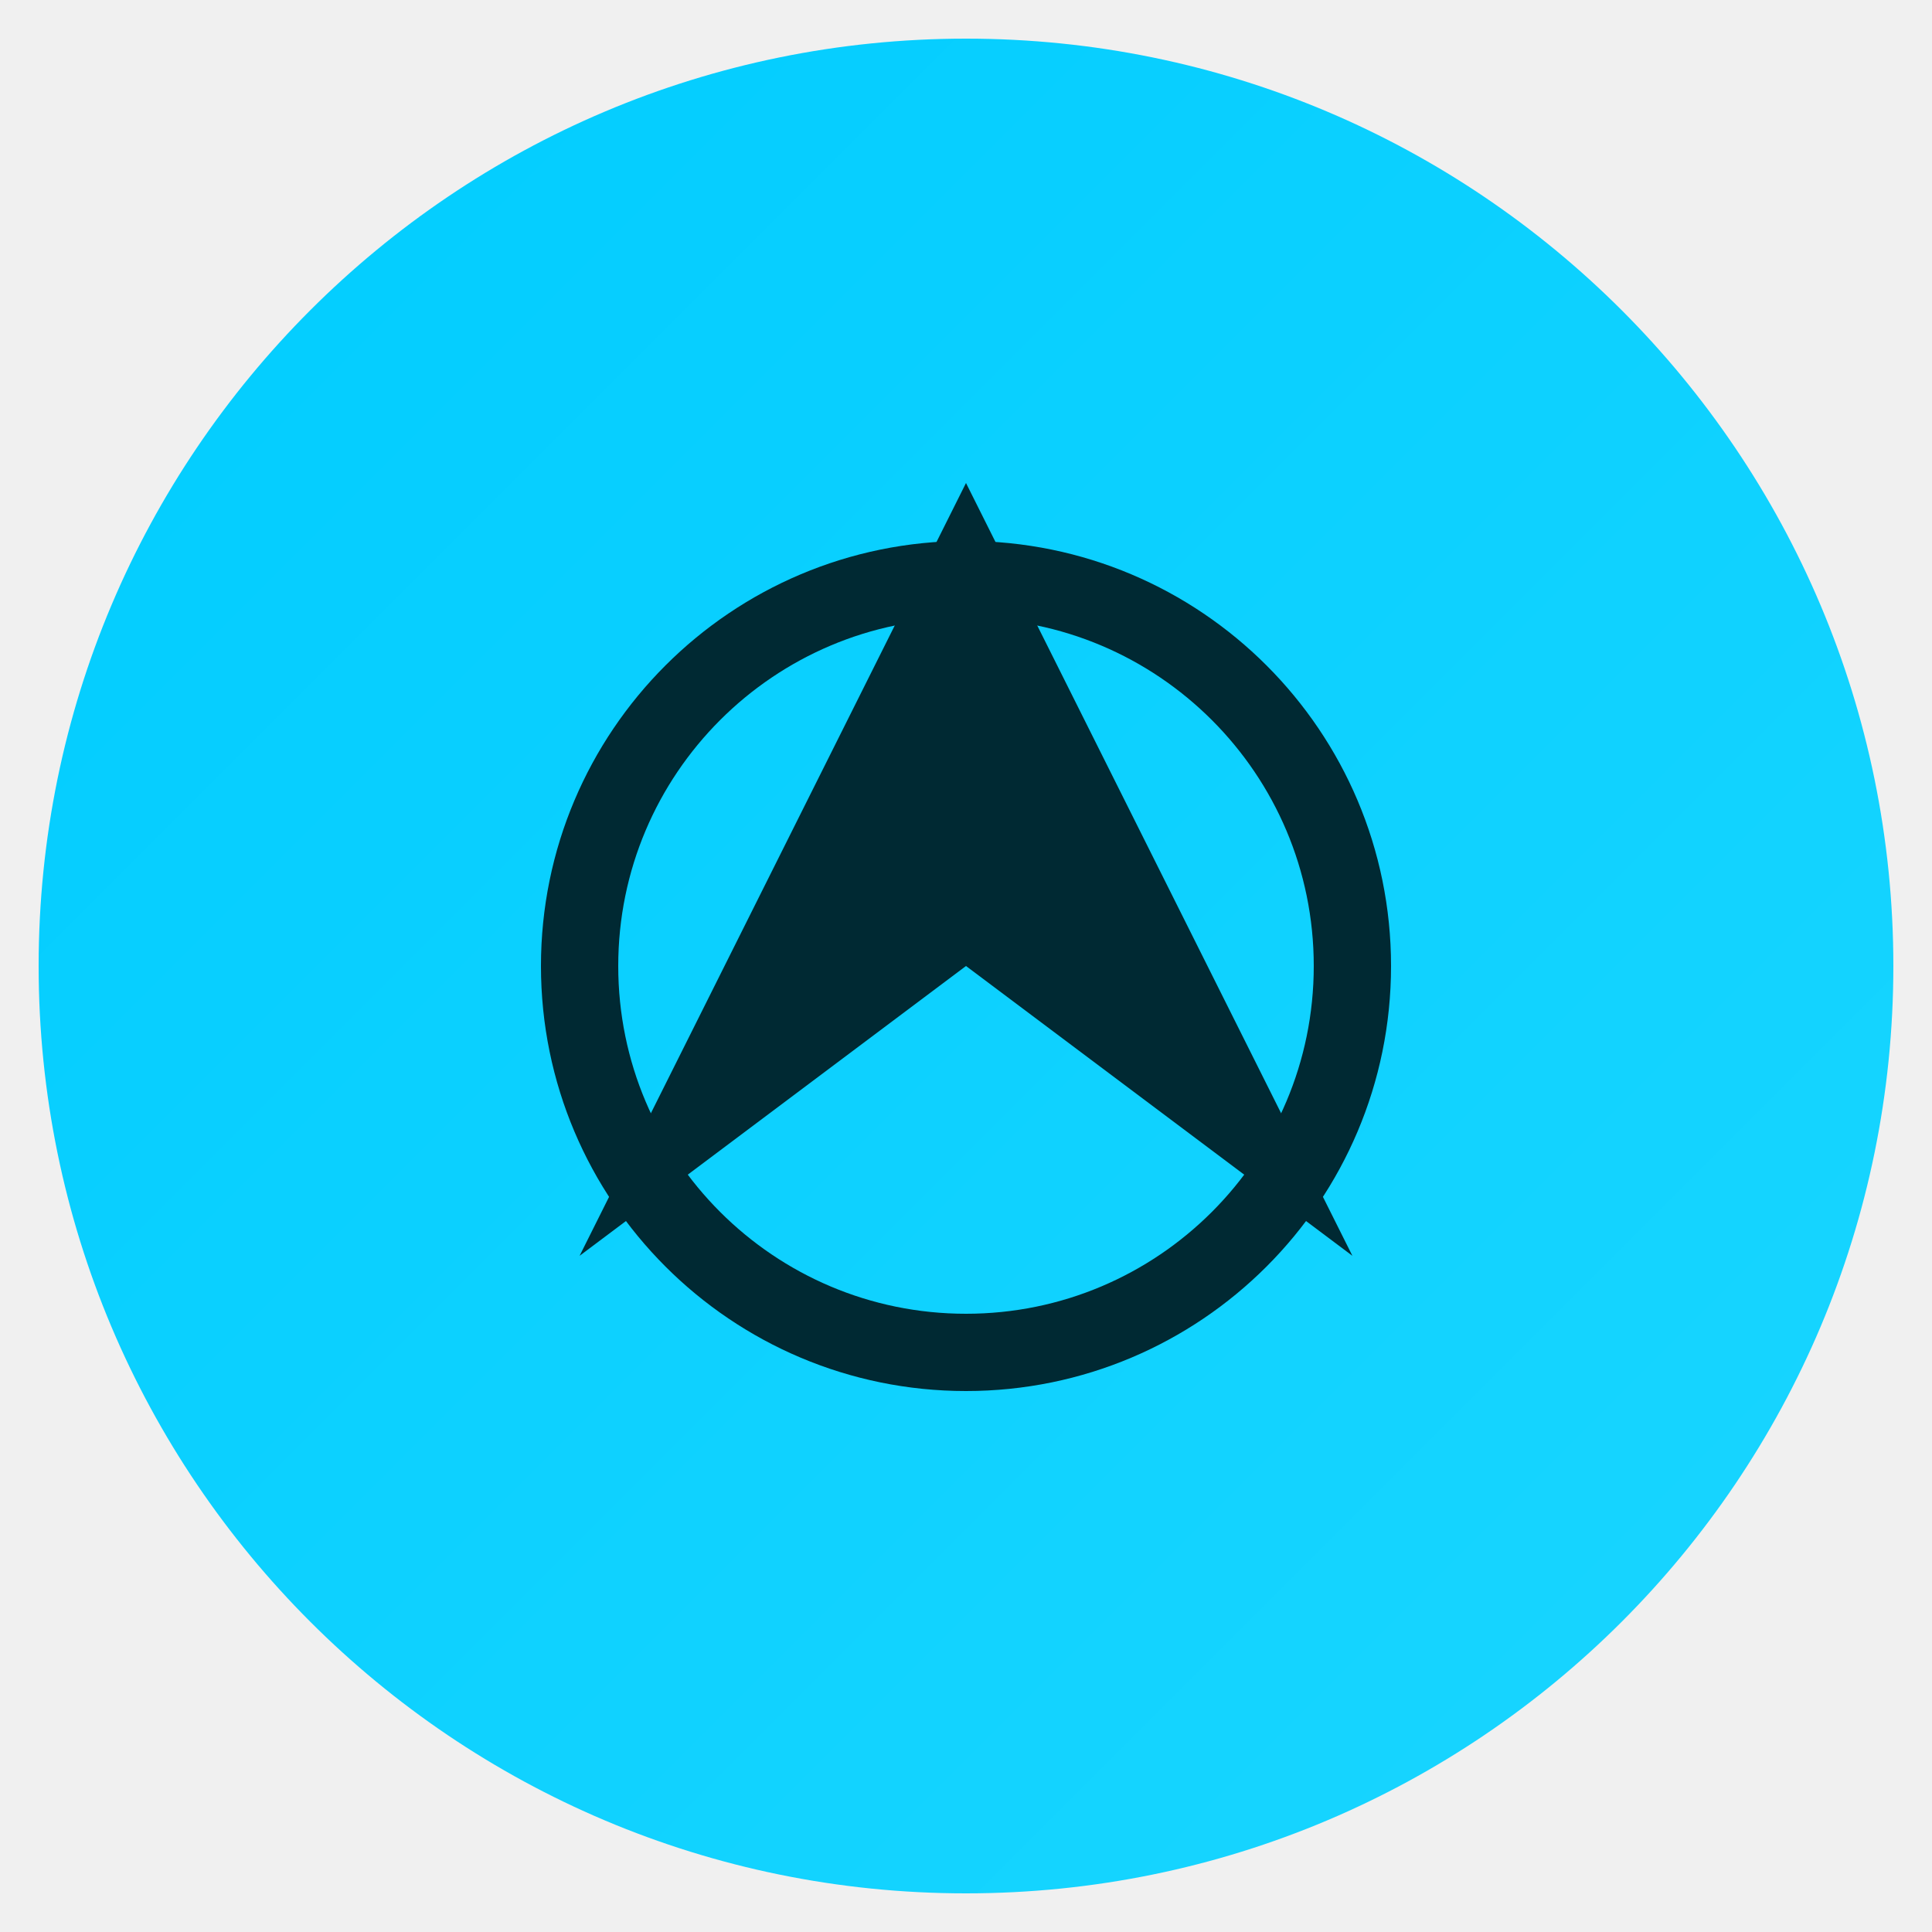
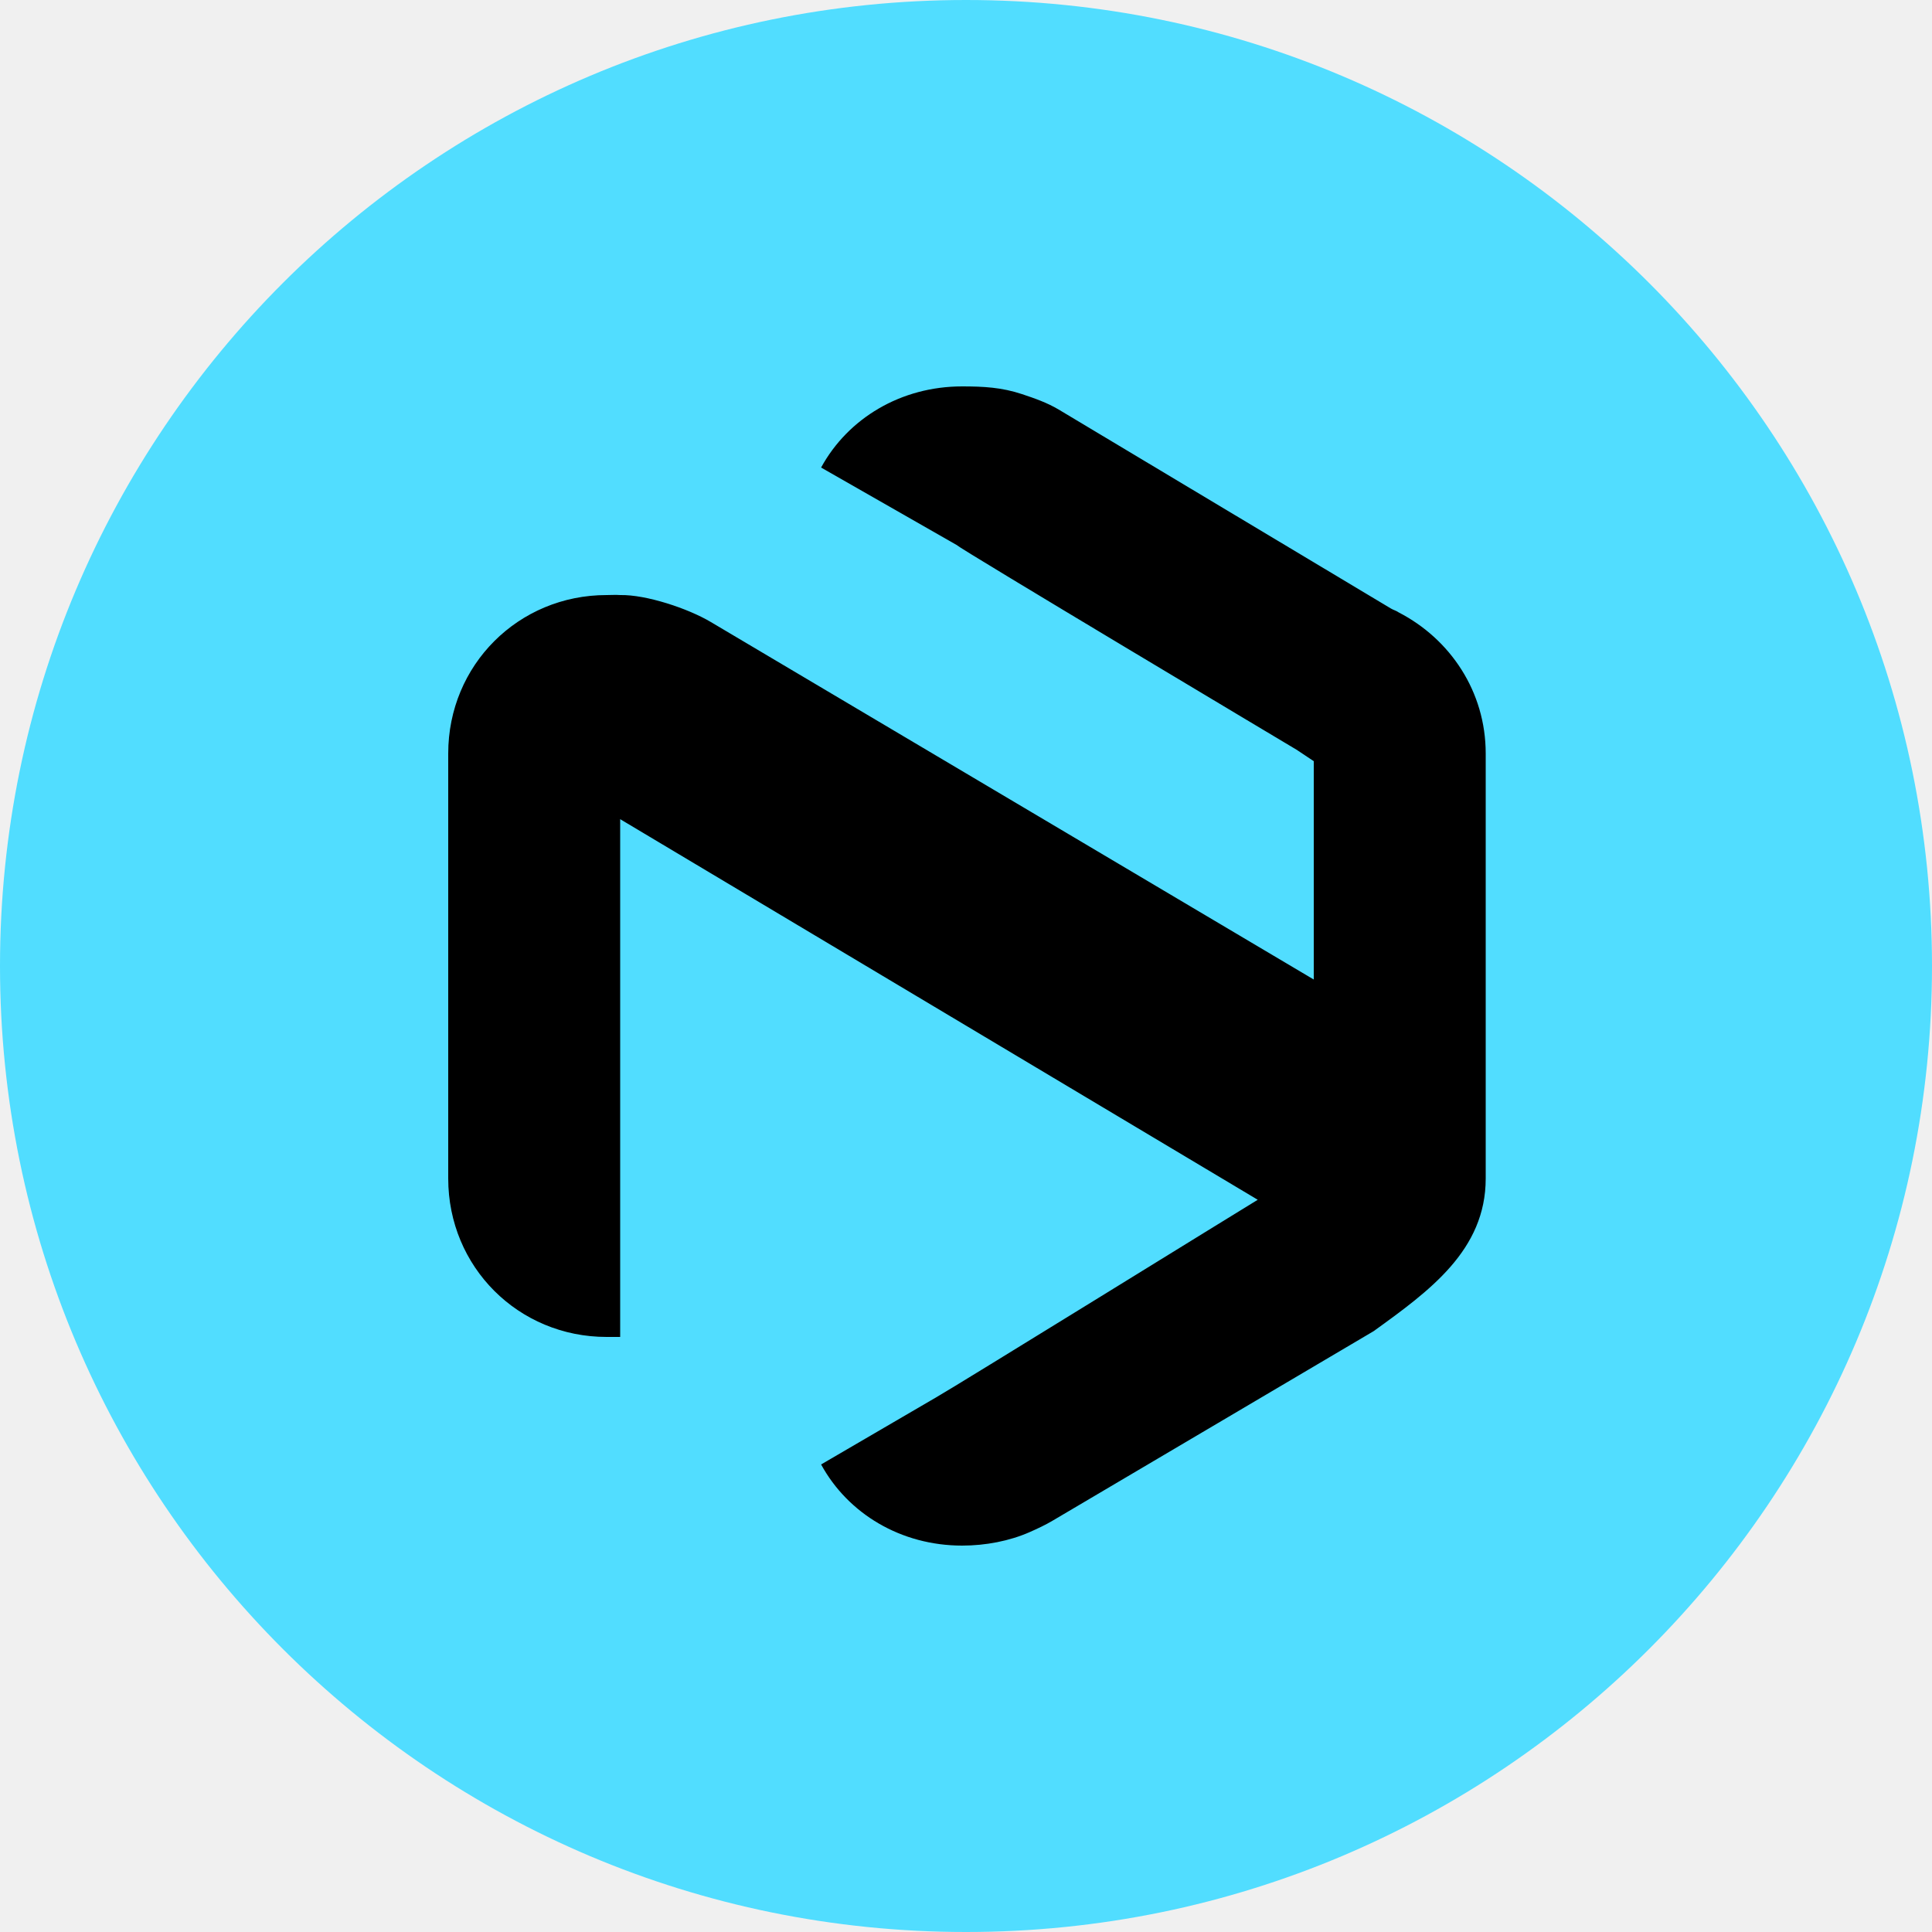
- <svg xmlns="http://www.w3.org/2000/svg" viewBox="0 0 100 100">
+ <svg xmlns="http://www.w3.org/2000/svg" width="1000" height="1000" viewBox="0 0 1000 1000" fill="none">
+   <g clip-path="url(#clip0_1_7)">
+     <circle cx="500" cy="500" r="500" fill="#51DDFF" />
+     <path d="M529 204C535.713 206.239 541.996 208.427 548 212L720 315C721.285 315.764 722.822 316.131 724 317C750.634 330.768 769 357.936 769 390C769 398.577 769 403.806 769 415C769 423.955 769 426.634 769 433V563C769 570.094 769 574.045 769 583C769 593.457 769 600.453 769 610C769 647.106 739.904 668.151 711 689L545 787C541.209 789.256 537.078 791.2 533 793C522.587 797.597 510.178 800 498 800C466.3 800 438.91 783.474 425 758L485 723C491.113 719.706 645.781 624.106 651 621L321 424V692C318.762 691.998 316.26 692 314 692C268.278 692 232 655.749 232 610C232 603.314 232 599.777 232 590C232 581.045 232 580.951 232 576V424C232 419.049 232 414.716 232 408C232 397.394 232 396.686 232 390C232 344.251 268.278 308 314 308C316.26 308 318.786 307.822 321 308C334.425 307.729 356.154 314.929 368 322L680 507V394L671 388C667.871 386.138 497.463 284.406 495 282L425 242C438.91 216.526 466.3 200 498 200C509.081 200 518.548 200.514 529 204Z" fill="black" />
+   </g>
  <defs>
-     <linearGradient id="grad1" x1="0%" y1="0%" x2="100%" y2="100%">
-       <stop offset="0%" style="stop-color:#00CCFF;stop-opacity:1" />
-       <stop offset="100%" style="stop-color:#1AD6FF;stop-opacity:1" />
-     </linearGradient>
+     <clipPath id="clip0_1_7">
+       <rect width="1000" height="1000" fill="white" />
+     </clipPath>
  </defs>
-   <circle cx="50" cy="50" r="48" fill="url(#grad1)" />
-   <path d="M30 65 L50 25 L70 65 L50 50 Z" fill="#002933" />
-   <circle cx="50" cy="50" r="20" fill="none" stroke="#002933" stroke-width="4">
-     <animateTransform attributeName="transform" type="rotate" from="0 50 50" to="360 50 50" dur="10s" repeatCount="indefinite" />
-   </circle>
</svg>
